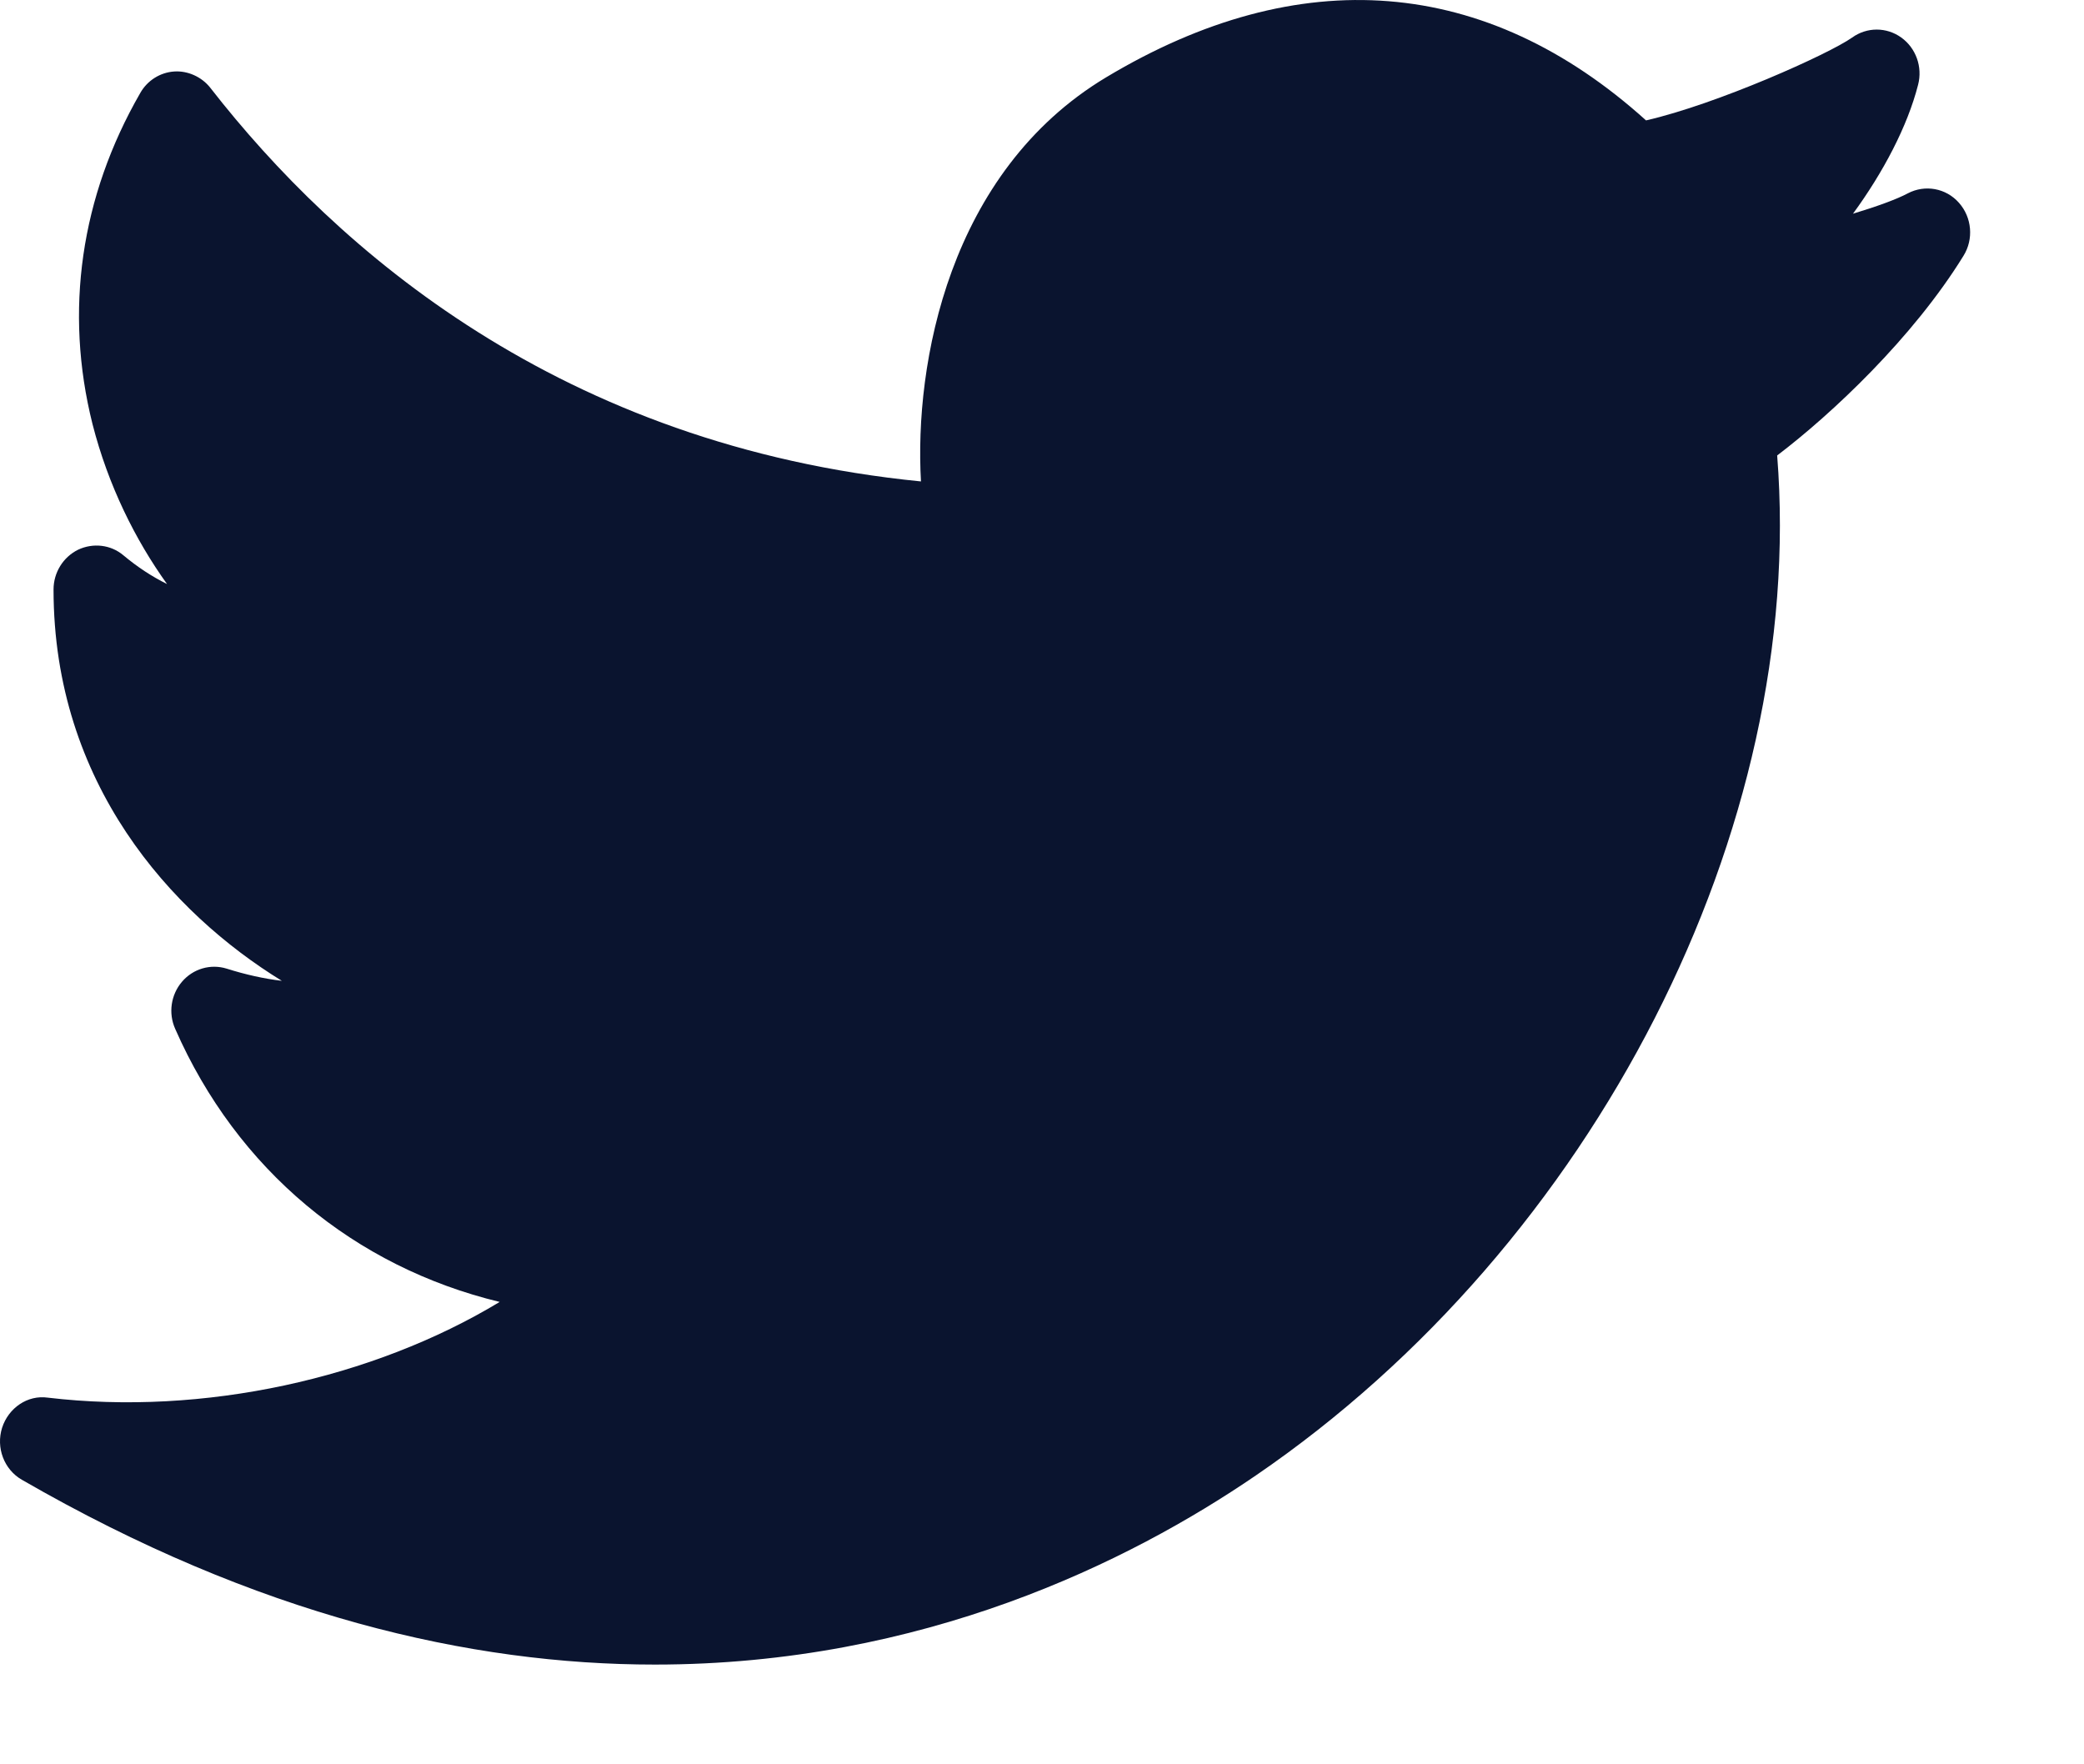
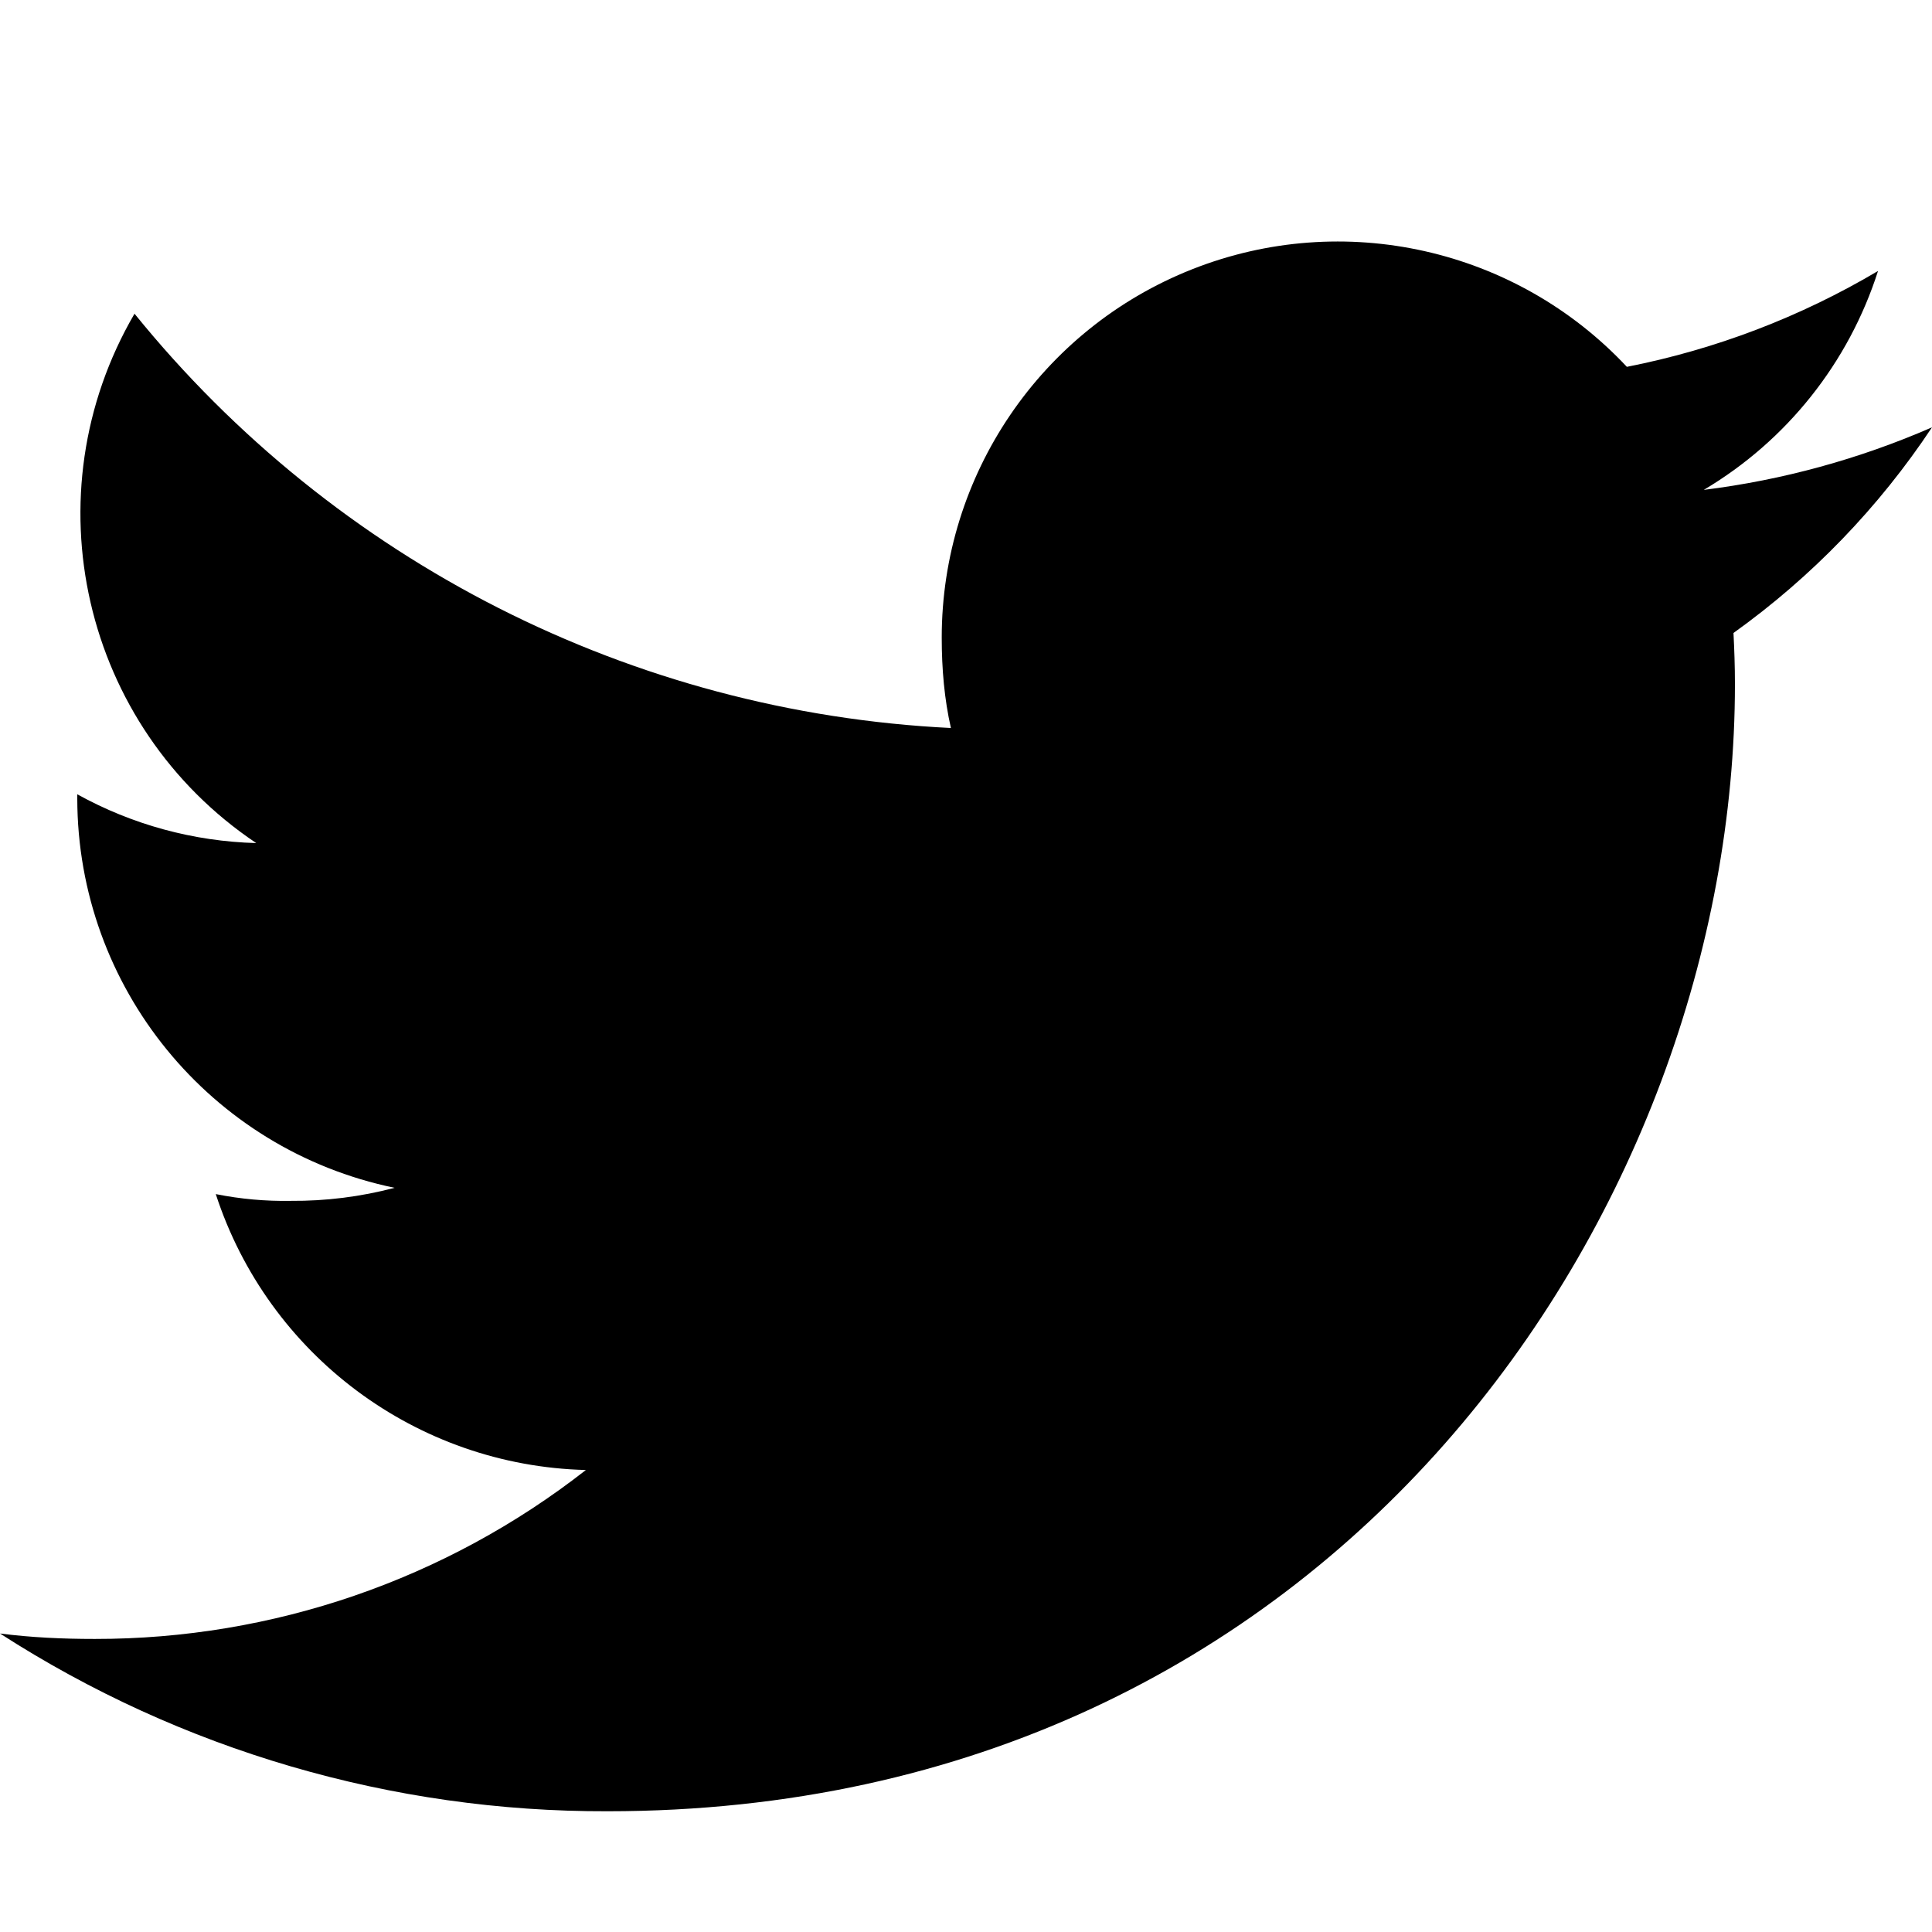
- <svg xmlns="http://www.w3.org/2000/svg" width="13" height="11" viewBox="0 0 13 11" fill="none">
-   <path d="M12.22 1.265C12.139 1.173 12.008 1.15 11.901 1.206C11.834 1.242 11.708 1.288 11.559 1.333C11.747 1.076 11.899 0.788 11.965 0.529C11.994 0.418 11.952 0.3 11.86 0.234C11.768 0.168 11.646 0.168 11.554 0.234C11.409 0.337 10.71 0.65 10.268 0.751C9.27 -0.149 8.107 -0.242 6.899 0.483C5.917 1.073 5.703 2.272 5.745 3.003C3.497 2.78 2.1 1.559 1.313 0.549C1.258 0.478 1.169 0.44 1.086 0.446C0.999 0.452 0.919 0.502 0.875 0.58C0.503 1.226 0.4 1.94 0.577 2.645C0.675 3.029 0.845 3.369 1.042 3.643C0.947 3.596 0.856 3.536 0.77 3.464C0.691 3.397 0.58 3.385 0.487 3.429C0.394 3.475 0.334 3.571 0.334 3.677C0.334 4.888 1.071 5.696 1.758 6.118C1.647 6.105 1.531 6.079 1.414 6.042C1.314 6.011 1.205 6.042 1.135 6.124C1.066 6.205 1.049 6.32 1.093 6.418C1.479 7.297 2.211 7.902 3.117 8.121C2.326 8.599 1.267 8.833 0.298 8.718C0.172 8.7 0.053 8.782 0.013 8.906C-0.026 9.03 0.025 9.166 0.136 9.23C1.607 10.079 2.936 10.383 4.085 10.383C5.757 10.383 7.047 9.741 7.833 9.204C9.95 7.758 11.27 5.163 11.086 2.841C11.426 2.583 11.933 2.107 12.248 1.596C12.313 1.492 12.301 1.356 12.22 1.265Z" fill="#0A142F" />
+ <svg xmlns="http://www.w3.org/2000/svg" viewBox="0 0 16 16" id="twitter">
+   <path d="M16 3.539a6.839 6.839 0 0 1-1.89.518 3.262 3.262 0 0 0 1.443-1.813 6.555 6.555 0 0 1-2.08.794 3.28 3.28 0 0 0-5.674 2.243c0 .26.022.51.076.748a9.284 9.284 0 0 1-6.761-3.431 3.285 3.285 0 0 0 1.008 4.384A3.24 3.24 0 0 1 .64 6.578v.036a3.295 3.295 0 0 0 2.628 3.223 3.274 3.274 0 0 1-.86.108 2.9 2.9 0 0 1-.621-.056 3.311 3.311 0 0 0 3.065 2.285 6.59 6.59 0 0 1-4.067 1.399c-.269 0-.527-.012-.785-.045A9.234 9.234 0 0 0 5.032 15c6.036 0 9.336-5 9.336-9.334 0-.145-.005-.285-.012-.424A6.544 6.544 0 0 0 16 3.539z" />
</svg>
